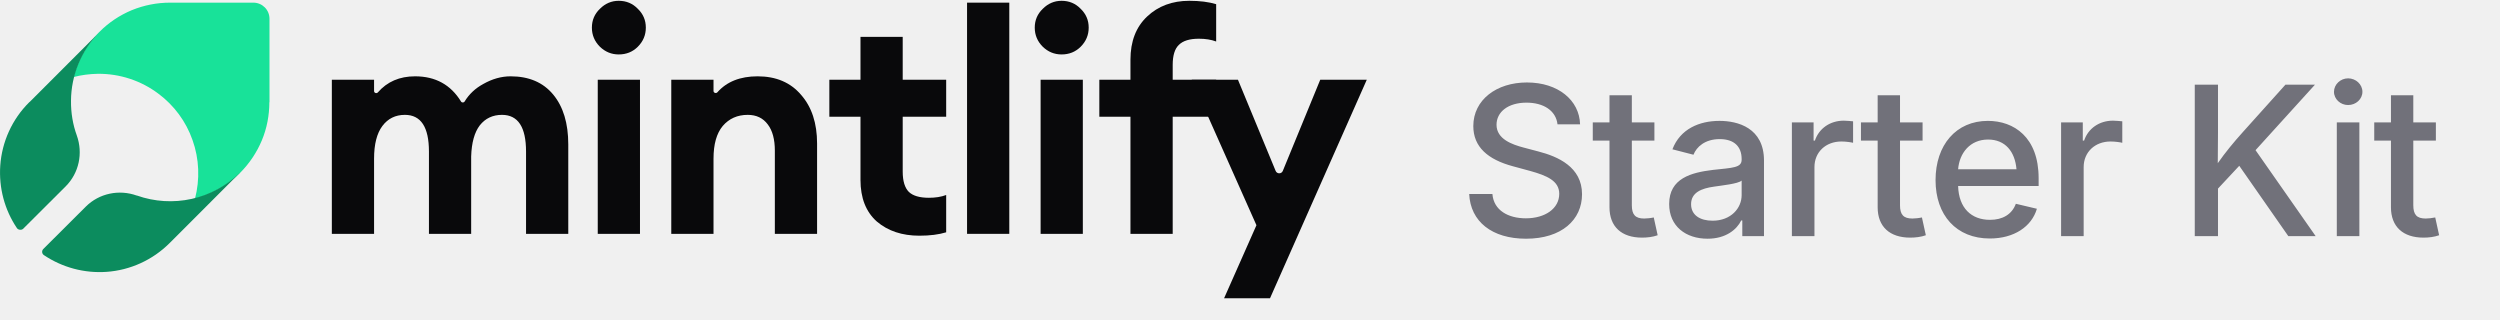
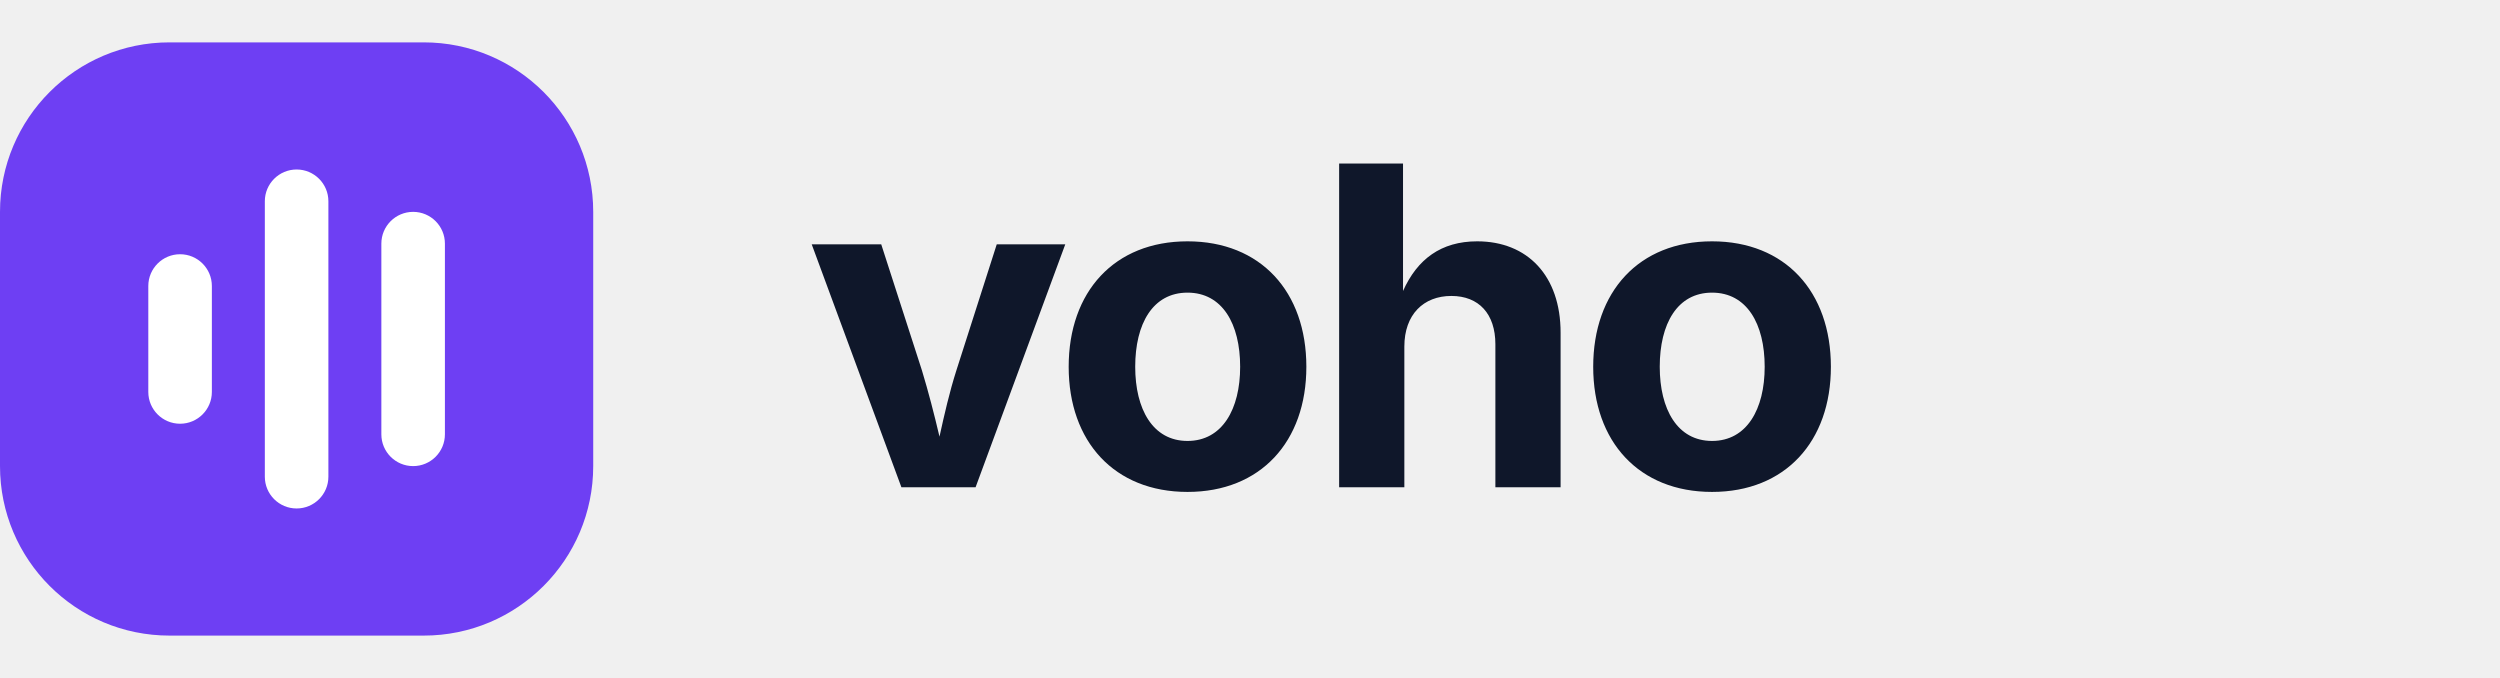
- <svg xmlns="http://www.w3.org/2000/svg" width="180" height="23" viewBox="0 0 180 23" fill="none">
-   <path d="M91.44 21.476H88.133L90.464 16.216L85.802 5.74H89.132L91.847 12.307C91.943 12.536 92.268 12.536 92.362 12.306L95.058 5.74H98.409L91.44 21.476Z" fill="#09090B" />
-   <path d="M81.393 16.837V8.403H79.152V5.74H81.393V4.297C81.393 2.98 81.792 1.944 82.592 1.19C83.391 0.435 84.404 0.058 85.633 0.058C86.387 0.058 87.031 0.139 87.564 0.302V2.988C87.208 2.854 86.794 2.788 86.32 2.788C85.655 2.788 85.174 2.936 84.878 3.232C84.582 3.513 84.434 3.994 84.434 4.674V5.74H87.564V8.403H84.434V16.837H81.393Z" fill="#09090B" />
-   <path d="M76.433 3.92C75.915 3.92 75.463 3.735 75.079 3.365C74.694 2.98 74.502 2.521 74.502 1.989C74.502 1.456 74.694 1.005 75.079 0.635C75.463 0.25 75.915 0.058 76.433 0.058C76.98 0.058 77.438 0.25 77.809 0.635C78.193 1.005 78.386 1.456 78.386 1.989C78.386 2.521 78.193 2.98 77.809 3.365C77.438 3.735 76.98 3.92 76.433 3.92ZM74.924 16.837V5.74H77.964V16.837H74.924Z" fill="#09090B" />
-   <path d="M69.628 16.837V0.191H72.669V16.837H69.628Z" fill="#09090B" />
-   <path d="M66.194 16.97C64.951 16.97 63.93 16.63 63.131 15.949C62.347 15.254 61.955 14.255 61.955 12.953V8.403H59.713V5.74H61.955V2.655H64.995V5.74H68.125V8.403H64.995V12.354C64.995 13.034 65.143 13.523 65.439 13.819C65.735 14.1 66.216 14.24 66.882 14.24C67.355 14.24 67.769 14.174 68.125 14.04V16.726C67.592 16.889 66.948 16.97 66.194 16.97Z" fill="#09090B" />
-   <path d="M48.332 16.837V5.74H51.373V6.551C51.373 6.688 51.559 6.748 51.65 6.646C52.328 5.879 53.293 5.495 54.546 5.495C55.878 5.495 56.921 5.939 57.676 6.827C58.445 7.7 58.83 8.869 58.83 10.334V16.837H55.789V10.844C55.789 10.03 55.619 9.402 55.279 8.958C54.939 8.499 54.458 8.27 53.836 8.27C53.096 8.27 52.497 8.536 52.038 9.069C51.594 9.601 51.373 10.386 51.373 11.421V16.837H48.332Z" fill="#09090B" />
-   <path d="M44.547 3.92C44.029 3.92 43.578 3.735 43.193 3.365C42.809 2.98 42.616 2.521 42.616 1.989C42.616 1.456 42.809 1.005 43.193 0.635C43.578 0.25 44.029 0.058 44.547 0.058C45.095 0.058 45.553 0.25 45.923 0.635C46.308 1.005 46.5 1.456 46.5 1.989C46.5 2.521 46.308 2.98 45.923 3.365C45.553 3.735 45.095 3.92 44.547 3.92ZM43.038 16.837V5.74H46.079V16.837H43.038Z" fill="#09090B" />
-   <path d="M37.875 16.837V10.911C37.875 9.15 37.298 8.27 36.144 8.27C35.478 8.27 34.945 8.521 34.546 9.024C34.161 9.527 33.954 10.275 33.924 11.266V16.837H30.884V10.911C30.884 9.15 30.306 8.27 29.152 8.27C28.472 8.27 27.932 8.536 27.532 9.069C27.133 9.601 26.933 10.386 26.933 11.421V16.837H23.892V5.74H26.933V6.559C26.933 6.695 27.116 6.755 27.206 6.652C27.878 5.881 28.771 5.495 29.885 5.495C31.349 5.495 32.452 6.1 33.193 7.309C33.252 7.404 33.395 7.403 33.454 7.307C33.774 6.78 34.219 6.361 34.79 6.05C35.441 5.68 36.099 5.495 36.765 5.495C38.082 5.495 39.103 5.932 39.828 6.805C40.553 7.678 40.916 8.876 40.916 10.4V16.837H37.875Z" fill="#09090B" />
-   <path d="M19.403 7.362V1.35C19.403 0.705 18.879 0.191 18.244 0.191H12.235C11.291 0.191 10.357 0.378 9.487 0.733C8.618 1.098 7.824 1.621 7.16 2.295L7.114 2.341C6.235 3.23 5.609 4.333 5.291 5.548C5.861 5.399 6.45 5.324 7.039 5.314C8.609 5.296 10.151 5.801 11.403 6.745C12.534 7.586 13.394 8.746 13.861 10.083C14.347 11.438 14.403 12.916 14.039 14.309C15.244 13.991 16.356 13.364 17.244 12.486L17.291 12.439C17.954 11.775 18.487 10.98 18.851 10.111C19.216 9.241 19.393 8.306 19.393 7.362H19.403Z" fill="#18E299" />
-   <path d="M5.112 7.26C5.121 5.416 5.857 3.646 7.151 2.324L2.151 7.326C2.133 7.344 2.114 7.354 2.095 7.372C0.876 8.583 0.14 10.204 0.019 11.918C-0.092 13.52 0.327 15.103 1.22 16.426C1.306 16.552 1.537 16.593 1.667 16.472L4.73 13.417C5.689 12.458 5.987 11.033 5.531 9.757C5.242 8.965 5.103 8.117 5.112 7.26Z" fill="#0C8C5E" />
-   <path d="M17.262 12.44C16.303 13.38 15.102 14.032 13.799 14.321C12.486 14.61 11.127 14.526 9.861 14.079C9.861 14.079 9.851 14.079 9.842 14.079C8.567 13.622 7.142 13.921 6.183 14.871L3.12 17.926C2.99 18.056 3.009 18.27 3.167 18.373C4.489 19.258 6.072 19.686 7.673 19.574C9.386 19.453 10.997 18.717 12.216 17.497L12.263 17.451L17.262 12.449V12.44Z" fill="#0C8C5E" />
-   <text x="105" y="17" font-family="Inter, ui-sans-serif, system-ui, -apple-system, sans-serif" font-size="15" font-weight="500" fill="#71717A" letter-spacing="-0.01em">Starter Kit</text>
+ <svg xmlns="http://www.w3.org/2000/svg" width="118" height="32" viewBox="0 0 118 32" fill="none" role="img" aria-label="Voho">
+   <rect x="0" y="2" width="28" height="28" rx="8" fill="#6E3FF3" />
+   <g fill="#FFFFFF">
+     <rect x="7" y="12" width="3" height="8" rx="1.5" />
+     <rect x="12.5" y="8" width="3" height="16" rx="1.5" />
+     <rect x="18" y="10" width="3" height="12" rx="1.5" />
+   </g>
+   <text x="38" y="23" font-family="Inter, ui-sans-serif, system-ui, -apple-system, 'Segoe UI', Helvetica, Arial, sans-serif" font-size="21" font-weight="700" letter-spacing="-0.6" fill="#0F172A">voho</text>
</svg>
